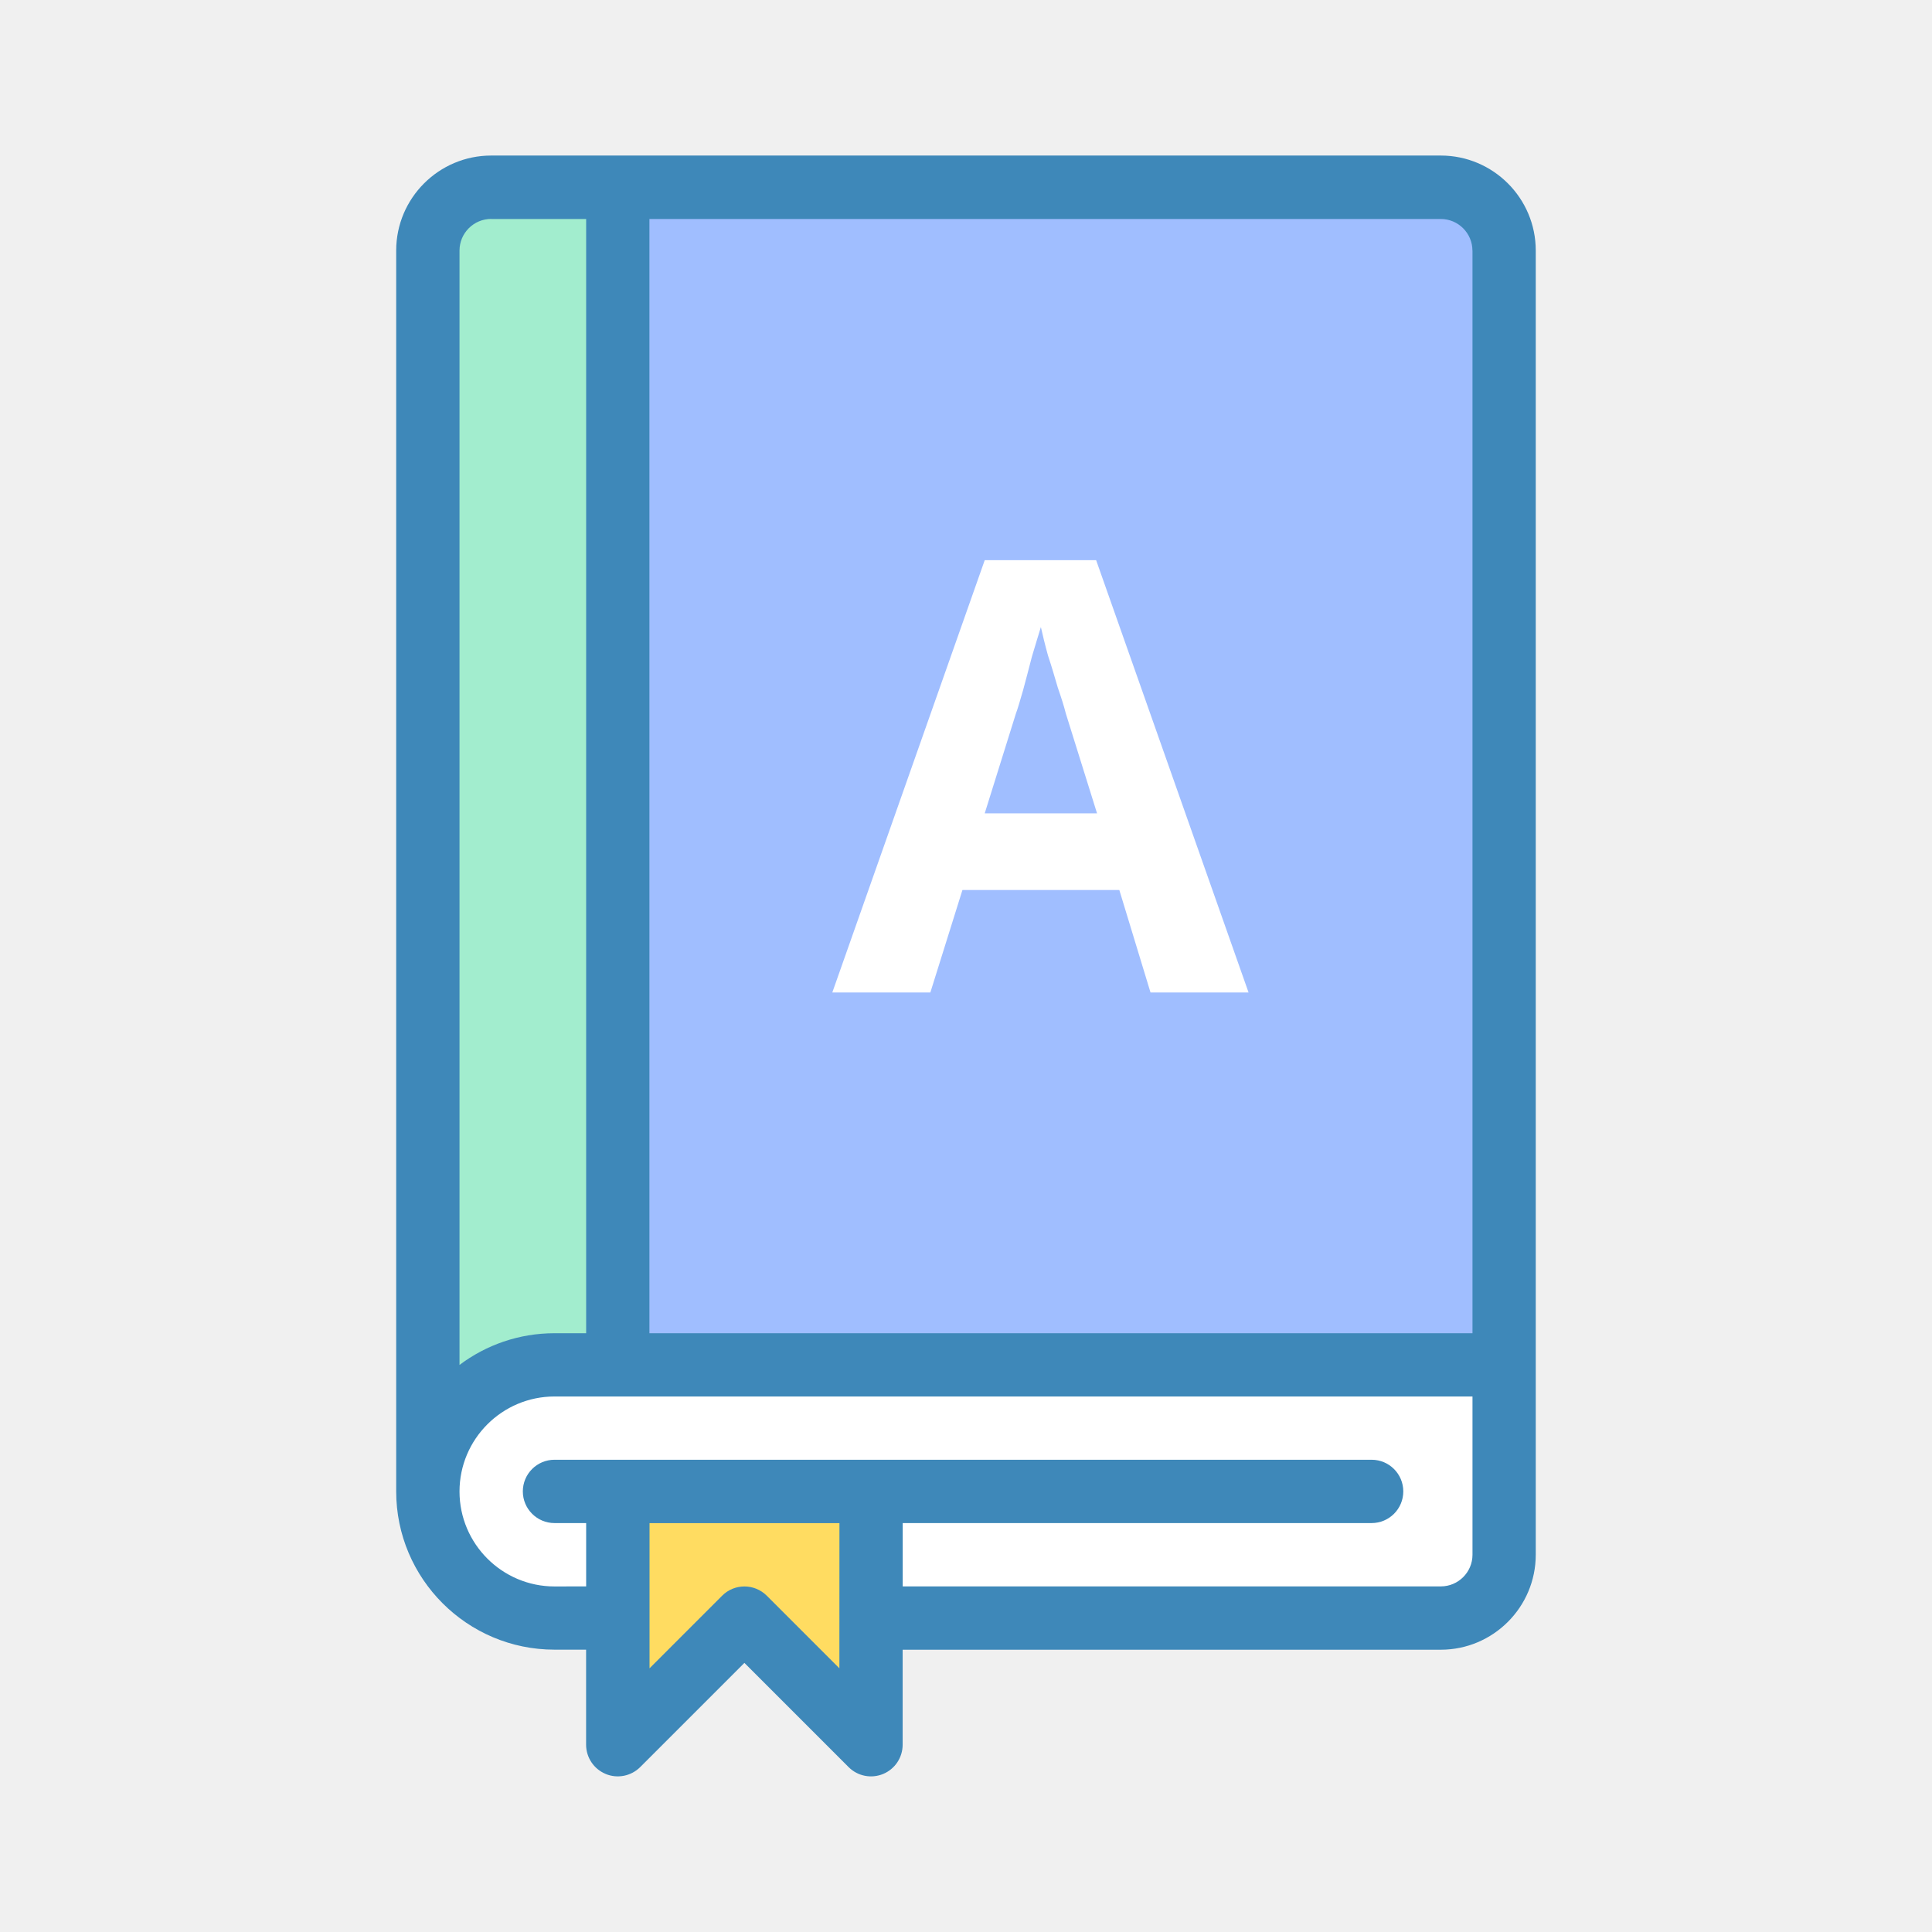
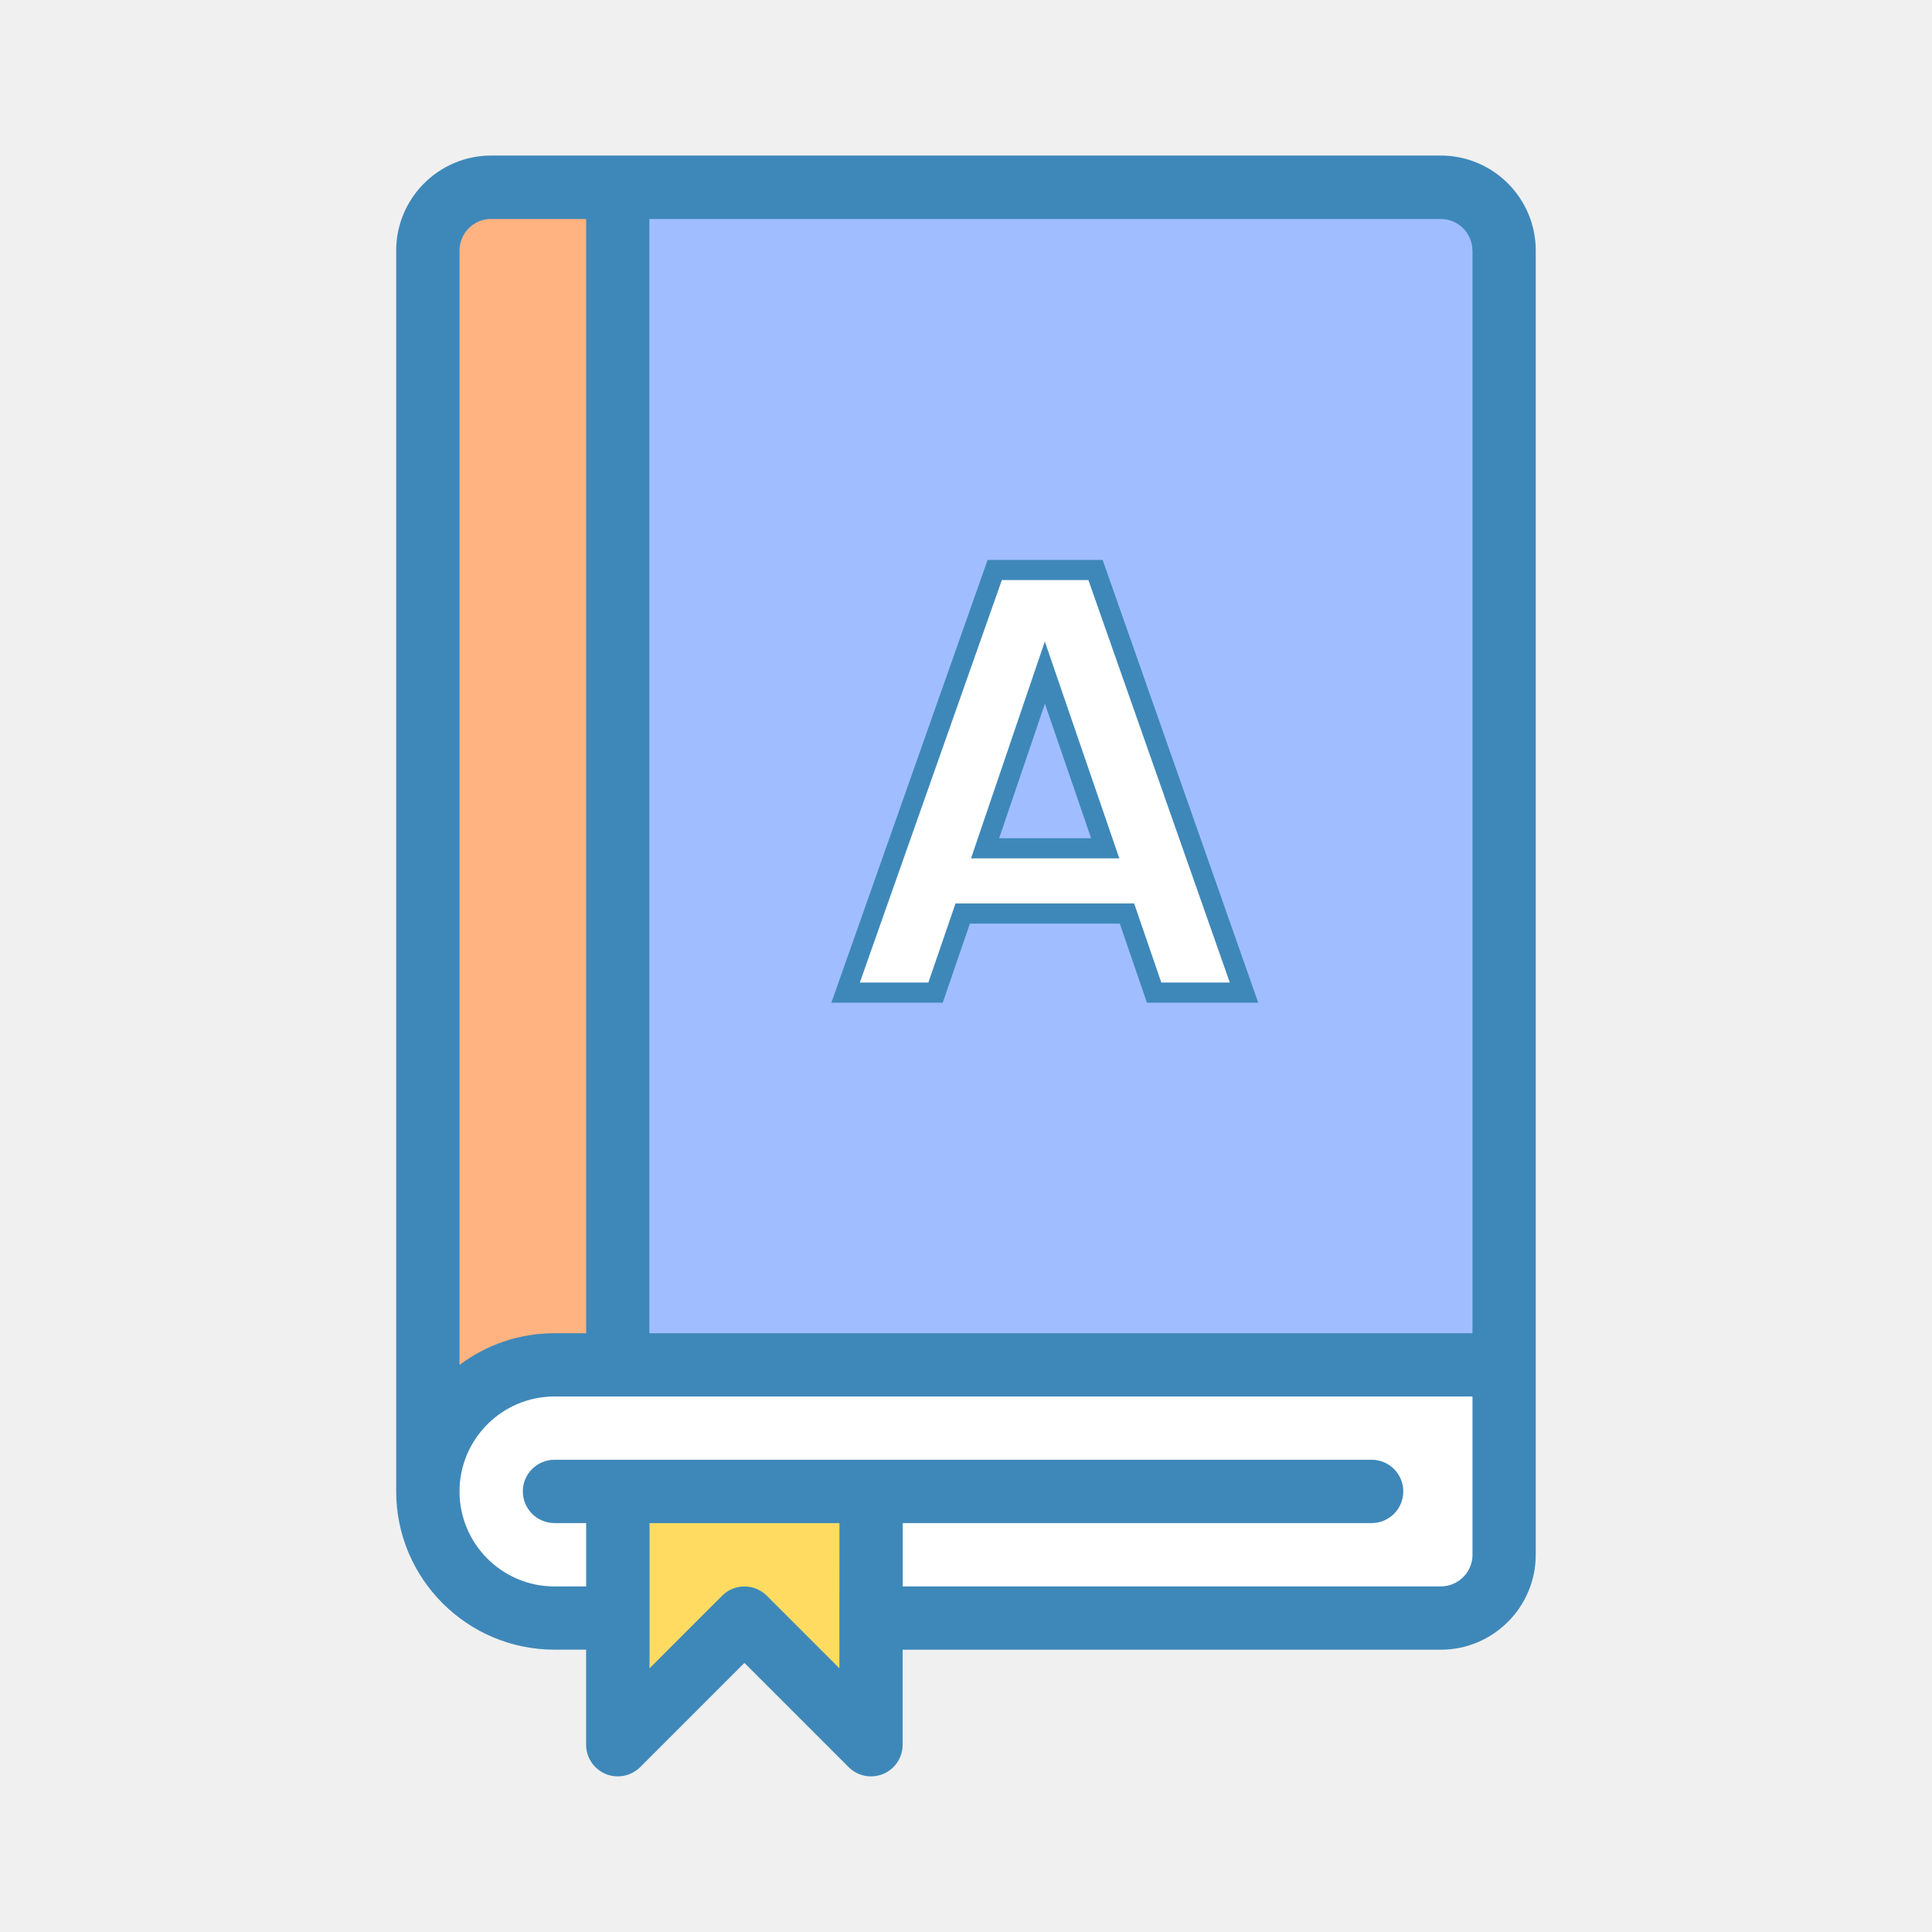
<svg xmlns="http://www.w3.org/2000/svg" width="128" height="128" viewBox="0 0 33.867 33.867" version="1.1" id="svg8">
  <defs id="defs2">
    <linearGradient id="SVGID_1_" gradientUnits="userSpaceOnUse" x1="-48.898" y1="652.635" x2="-47.823" y2="651.701" gradientTransform="matrix(359.2982,0,0,-413.193,17595.889,269767.66)">
      <stop offset="0" style="stop-color:#D4E1F4" id="stop1610" />
      <stop offset="0.172" style="stop-color:#D4E1F4" id="stop1612" />
      <stop offset="0.2" style="stop-color:#D4E1F4" id="stop1614" />
      <stop offset="0.2" style="stop-color:#DAE4F4" id="stop1616" />
      <stop offset="0.201" style="stop-color:#EBEBF4" id="stop1618" />
      <stop offset="0.201" style="stop-color:#F6F1F4" id="stop1620" />
      <stop offset="0.202" style="stop-color:#FDF4F4" id="stop1622" />
      <stop offset="0.205" style="stop-color:#FFF5F4" id="stop1624" />
      <stop offset="0.252" style="stop-color:#FFF5F4" id="stop1626" />
      <stop offset="0.26" style="stop-color:#FFF5F4" id="stop1628" />
      <stop offset="0.26" style="stop-color:#D4E1F4" id="stop1630" />
      <stop offset="0.397" style="stop-color:#D4E1F4" id="stop1632" />
      <stop offset="0.42" style="stop-color:#D4E1F4" id="stop1634" />
      <stop offset="0.42" style="stop-color:#DAE4F4" id="stop1636" />
      <stop offset="0.421" style="stop-color:#EBEBF4" id="stop1638" />
      <stop offset="0.421" style="stop-color:#F6F1F4" id="stop1640" />
      <stop offset="0.422" style="stop-color:#FDF4F4" id="stop1642" />
      <stop offset="0.425" style="stop-color:#FFF5F4" id="stop1644" />
      <stop offset="0.489" style="stop-color:#FFF5F4" id="stop1646" />
      <stop offset="0.5" style="stop-color:#FFF5F4" id="stop1648" />
      <stop offset="0.5" style="stop-color:#F9F2F4" id="stop1650" />
      <stop offset="0.5" style="stop-color:#E8EBF4" id="stop1652" />
      <stop offset="0.5" style="stop-color:#DDE5F4" id="stop1654" />
      <stop offset="0.5" style="stop-color:#D6E2F4" id="stop1656" />
      <stop offset="0.501" style="stop-color:#D4E1F4" id="stop1658" />
      <stop offset="0.706" style="stop-color:#D4E1F4" id="stop1660" />
      <stop offset="0.74" style="stop-color:#D4E1F4" id="stop1662" />
      <stop offset="0.741" style="stop-color:#FFF5F4" id="stop1664" />
      <stop offset="0.835" style="stop-color:#FFF5F4" id="stop1666" />
      <stop offset="0.85" style="stop-color:#FFF5F4" id="stop1668" />
      <stop offset="0.851" style="stop-color:#D4E1F4" id="stop1670" />
    </linearGradient>
    <linearGradient id="SVGID_1_-9" gradientUnits="userSpaceOnUse" x1="-48.715" y1="652.507" x2="-48.205" y2="651.595" gradientTransform="matrix(22.45947,0,0,-12.55625,1104.41,8465.738)">
      <stop offset="0" style="stop-color:#D4E1F4" id="stop2374" />
      <stop offset="0.172" style="stop-color:#D4E1F4" id="stop2376" />
      <stop offset="0.2" style="stop-color:#D4E1F4" id="stop2378" />
      <stop offset="0.2" style="stop-color:#DAE4F4" id="stop2380" />
      <stop offset="0.201" style="stop-color:#EBEBF4" id="stop2382" />
      <stop offset="0.201" style="stop-color:#F6F1F4" id="stop2384" />
      <stop offset="0.202" style="stop-color:#FDF4F4" id="stop2386" />
      <stop offset="0.205" style="stop-color:#FFF5F4" id="stop2388" />
      <stop offset="0.252" style="stop-color:#FFF5F4" id="stop2390" />
      <stop offset="0.26" style="stop-color:#FFF5F4" id="stop2392" />
      <stop offset="0.26" style="stop-color:#D4E1F4" id="stop2394" />
      <stop offset="0.397" style="stop-color:#D4E1F4" id="stop2396" />
      <stop offset="0.42" style="stop-color:#D4E1F4" id="stop2398" />
      <stop offset="0.42" style="stop-color:#DAE4F4" id="stop2400" />
      <stop offset="0.421" style="stop-color:#EBEBF4" id="stop2402" />
      <stop offset="0.421" style="stop-color:#F6F1F4" id="stop2404" />
      <stop offset="0.422" style="stop-color:#FDF4F4" id="stop2406" />
      <stop offset="0.425" style="stop-color:#FFF5F4" id="stop2408" />
      <stop offset="0.489" style="stop-color:#FFF5F4" id="stop2410" />
      <stop offset="0.5" style="stop-color:#FFF5F4" id="stop2412" />
      <stop offset="0.5" style="stop-color:#F9F2F4" id="stop2414" />
      <stop offset="0.5" style="stop-color:#E8EBF4" id="stop2416" />
      <stop offset="0.5" style="stop-color:#DDE5F4" id="stop2418" />
      <stop offset="0.5" style="stop-color:#D6E2F4" id="stop2420" />
      <stop offset="0.501" style="stop-color:#D4E1F4" id="stop2422" />
      <stop offset="0.706" style="stop-color:#D4E1F4" id="stop2424" />
      <stop offset="0.74" style="stop-color:#D4E1F4" id="stop2426" />
      <stop offset="0.741" style="stop-color:#FFF5F4" id="stop2428" />
      <stop offset="0.835" style="stop-color:#FFF5F4" id="stop2430" />
      <stop offset="0.85" style="stop-color:#FFF5F4" id="stop2432" />
      <stop offset="0.851" style="stop-color:#D4E1F4" id="stop2434" />
    </linearGradient>
  </defs>
  <g id="layer1" transform="translate(0,-263.1333)">
    <g id="g4631" transform="matrix(0.2645833,0,0,0.2645833,123.9807,233.3765)" />
    <g id="g4633" transform="matrix(0.2645833,0,0,0.2645833,123.9807,233.3765)" />
    <g id="g4635" transform="matrix(0.2645833,0,0,0.2645833,123.9807,233.3765)" />
    <g id="g4637" transform="matrix(0.2645833,0,0,0.2645833,123.9807,233.3765)" />
    <g id="g4639" transform="matrix(0.2645833,0,0,0.2645833,123.9807,233.3765)" />
    <g id="g4641" transform="matrix(0.2645833,0,0,0.2645833,123.9807,233.3765)" />
    <g id="g4643" transform="matrix(0.2645833,0,0,0.2645833,123.9807,233.3765)" />
    <g id="g4645" transform="matrix(0.2645833,0,0,0.2645833,123.9807,233.3765)" />
    <g id="g4647" transform="matrix(0.2645833,0,0,0.2645833,123.9807,233.3765)" />
    <g id="g4649" transform="matrix(0.2645833,0,0,0.2645833,123.9807,233.3765)" />
    <g id="g4651" transform="matrix(0.2645833,0,0,0.2645833,123.9807,233.3765)" />
    <g id="g4653" transform="matrix(0.2645833,0,0,0.2645833,123.9807,233.3765)" />
    <g id="g4655" transform="matrix(0.2645833,0,0,0.2645833,123.9807,233.3765)" />
    <g id="g4657" transform="matrix(0.2645833,0,0,0.2645833,123.9807,233.3765)" />
    <g id="g4659" transform="matrix(0.2645833,0,0,0.2645833,123.9807,233.3765)" />
    <g id="g5940" transform="matrix(0.2645833,0,0,0.2645833,52.3312,255.6772)" />
    <g id="g5942" transform="matrix(0.2645833,0,0,0.2645833,52.3312,255.6772)" />
    <g id="g5944" transform="matrix(0.2645833,0,0,0.2645833,52.3312,255.6772)" />
    <g id="g5946" transform="matrix(0.2645833,0,0,0.2645833,52.3312,255.6772)" />
    <g id="g5948" transform="matrix(0.2645833,0,0,0.2645833,52.3312,255.6772)" />
    <g id="g5950" transform="matrix(0.2645833,0,0,0.2645833,52.3312,255.6772)" />
    <g id="g5952" transform="matrix(0.2645833,0,0,0.2645833,52.3312,255.6772)" />
    <g id="g5954" transform="matrix(0.2645833,0,0,0.2645833,52.3312,255.6772)" />
    <g id="g5956" transform="matrix(0.2645833,0,0,0.2645833,52.3312,255.6772)" />
    <g id="g5958" transform="matrix(0.2645833,0,0,0.2645833,52.3312,255.6772)" />
    <g id="g5960" transform="matrix(0.2645833,0,0,0.2645833,52.3312,255.6772)" />
    <g id="g5962" transform="matrix(0.2645833,0,0,0.2645833,52.3312,255.6772)" />
    <g id="g5964" transform="matrix(0.2645833,0,0,0.2645833,52.3312,255.6772)" />
    <g id="g5966" transform="matrix(0.2645833,0,0,0.2645833,52.3312,255.6772)" />
    <g id="g5968" transform="matrix(0.2645833,0,0,0.2645833,52.3312,255.6772)" />
    <g id="g6342" transform="matrix(0.05223282,0,0,0.05223282,4.536288,266.078)" />
    <g id="g6344" transform="matrix(0.05223282,0,0,0.05223282,4.536288,266.078)" />
    <g id="g6346" transform="matrix(0.05223282,0,0,0.05223282,4.536288,266.078)" />
    <g id="g6348" transform="matrix(0.05223282,0,0,0.05223282,4.536288,266.078)" />
    <g id="g6350" transform="matrix(0.05223282,0,0,0.05223282,4.536288,266.078)" />
    <g id="g6352" transform="matrix(0.05223282,0,0,0.05223282,4.536288,266.078)" />
    <g id="g6354" transform="matrix(0.05223282,0,0,0.05223282,4.536288,266.078)" />
    <g id="g6356" transform="matrix(0.05223282,0,0,0.05223282,4.536288,266.078)" />
    <g id="g6358" transform="matrix(0.05223282,0,0,0.05223282,4.536288,266.078)" />
    <g id="g6360" transform="matrix(0.05223282,0,0,0.05223282,4.536288,266.078)" />
    <g id="g6362" transform="matrix(0.05223282,0,0,0.05223282,4.536288,266.078)" />
    <g id="g6364" transform="matrix(0.05223282,0,0,0.05223282,4.536288,266.078)" />
    <g id="g6366" transform="matrix(0.05223282,0,0,0.05223282,4.536288,266.078)" />
    <g id="g6368" transform="matrix(0.05223282,0,0,0.05223282,4.536288,266.078)" />
    <g id="g6370" transform="matrix(0.05223282,0,0,0.05223282,4.536288,266.078)" />
    <g id="g7291" transform="matrix(0.04735073,0,0,0.04735073,4.711943,267.7517)" />
    <g id="g7293" transform="matrix(0.04735073,0,0,0.04735073,4.711943,267.7517)" />
    <g id="g7295" transform="matrix(0.04735073,0,0,0.04735073,4.711943,267.7517)" />
    <g id="g7297" transform="matrix(0.04735073,0,0,0.04735073,4.711943,267.7517)" />
    <g id="g7299" transform="matrix(0.04735073,0,0,0.04735073,4.711943,267.7517)" />
    <g id="g7301" transform="matrix(0.04735073,0,0,0.04735073,4.711943,267.7517)" />
    <g id="g7303" transform="matrix(0.04735073,0,0,0.04735073,4.711943,267.7517)" />
    <g id="g7305" transform="matrix(0.04735073,0,0,0.04735073,4.711943,267.7517)" />
    <g id="g7307" transform="matrix(0.04735073,0,0,0.04735073,4.711943,267.7517)" />
    <g id="g7309" transform="matrix(0.04735073,0,0,0.04735073,4.711943,267.7517)" />
    <g id="g7311" transform="matrix(0.04735073,0,0,0.04735073,4.711943,267.7517)" />
    <g id="g7313" transform="matrix(0.04735073,0,0,0.04735073,4.711943,267.7517)" />
    <g id="g7315" transform="matrix(0.04735073,0,0,0.04735073,4.711943,267.7517)" />
    <g id="g7317" transform="matrix(0.04735073,0,0,0.04735073,4.711943,267.7517)" />
    <g id="g7319" transform="matrix(0.04735073,0,0,0.04735073,4.711943,267.7517)" />
    <g id="g4631-3" transform="matrix(0.2645833,0,0,0.2645833,163.6301,236.6823)" />
    <g id="g4633-4" transform="matrix(0.2645833,0,0,0.2645833,163.6301,236.6823)" />
    <g id="g4635-2" transform="matrix(0.2645833,0,0,0.2645833,163.6301,236.6823)" />
    <g id="g4637-2" transform="matrix(0.2645833,0,0,0.2645833,163.6301,236.6823)" />
    <g id="g4639-4" transform="matrix(0.2645833,0,0,0.2645833,163.6301,236.6823)" />
    <g id="g4641-5" transform="matrix(0.2645833,0,0,0.2645833,163.6301,236.6823)" />
    <g id="g4643-1" transform="matrix(0.2645833,0,0,0.2645833,163.6301,236.6823)" />
    <g id="g4645-7" transform="matrix(0.2645833,0,0,0.2645833,163.6301,236.6823)" />
    <g id="g4647-5" transform="matrix(0.2645833,0,0,0.2645833,163.6301,236.6823)" />
    <g id="g4649-7" transform="matrix(0.2645833,0,0,0.2645833,163.6301,236.6823)" />
    <g id="g4651-1" transform="matrix(0.2645833,0,0,0.2645833,163.6301,236.6823)" />
    <g id="g4653-6" transform="matrix(0.2645833,0,0,0.2645833,163.6301,236.6823)" />
    <g id="g4655-9" transform="matrix(0.2645833,0,0,0.2645833,163.6301,236.6823)" />
    <g id="g4657-8" transform="matrix(0.2645833,0,0,0.2645833,163.6301,236.6823)" />
    <g id="g4659-1" transform="matrix(0.2645833,0,0,0.2645833,163.6301,236.6823)" />
    <g id="g5940-3" transform="matrix(0.2645833,0,0,0.2645833,91.98059,258.9829)" />
    <g id="g5942-3" transform="matrix(0.2645833,0,0,0.2645833,91.98059,258.9829)" />
    <g id="g5944-3" transform="matrix(0.2645833,0,0,0.2645833,91.98059,258.9829)" />
    <g id="g5946-7" transform="matrix(0.2645833,0,0,0.2645833,91.98059,258.9829)" />
    <g id="g5948-9" transform="matrix(0.2645833,0,0,0.2645833,91.98059,258.9829)" />
    <g id="g5950-8" transform="matrix(0.2645833,0,0,0.2645833,91.98059,258.9829)" />
    <g id="g5952-6" transform="matrix(0.2645833,0,0,0.2645833,91.98059,258.9829)" />
    <g id="g5954-7" transform="matrix(0.2645833,0,0,0.2645833,91.98059,258.9829)" />
    <g id="g5956-0" transform="matrix(0.2645833,0,0,0.2645833,91.98059,258.9829)" />
    <g id="g5958-4" transform="matrix(0.2645833,0,0,0.2645833,91.98059,258.9829)" />
    <g id="g5960-8" transform="matrix(0.2645833,0,0,0.2645833,91.98059,258.9829)" />
    <g id="g5962-4" transform="matrix(0.2645833,0,0,0.2645833,91.98059,258.9829)" />
    <g id="g5964-8" transform="matrix(0.2645833,0,0,0.2645833,91.98059,258.9829)" />
    <g id="g5966-1" transform="matrix(0.2645833,0,0,0.2645833,91.98059,258.9829)" />
    <g id="g5968-6" transform="matrix(0.2645833,0,0,0.2645833,91.98059,258.9829)" />
    <g id="g982">
      <rect ry="0" y="263.133" x="0" height="33.867" width="33.867" id="rect1218" style="opacity:0;fill:#ff5555;fill-opacity:1;stroke:none;stroke-width:0.295;stroke-linecap:round;stroke-miterlimit:4;stroke-dasharray:none;stroke-dashoffset:0;stroke-opacity:1" />
-       <path id="path8178" d="m 8.61,266.416 c -0.613,0 -1.11,0.497 -1.11,1.11 v 21.752 l 3.329,-2.22 v -20.642 z m 0,0" style="fill:#a2edce;stroke-width:0.055;fill-opacity:1" />
+       <path id="path8178" d="m 8.61,266.416 c -0.613,0 -1.11,0.497 -1.11,1.11 v 21.752 l 3.329,-2.22 v -20.642 z m 0,0" style="fill:#ffb380;stroke-width:0.055;fill-opacity:1" />
      <path id="path8180" d="m 9.72,287.058 c -1.226,0 -2.22,0.994 -2.22,2.22 0,1.226 0.994,2.22 2.22,2.22 h 15.537 c 0.613,0 1.11,-0.497 1.11,-1.11 v -3.329 c -0.697,0 -16.062,0 -16.647,0 z m 0,0" style="fill:#ffffff;stroke-width:0.055" />
      <path id="path8182" d="m 26.367,267.526 v 19.532 H 10.83 v -20.642 h 14.427 c 0.613,0 1.11,0.497 1.11,1.11 z m 0,0" style="fill:#a0beff;stroke-width:0.055;fill-opacity:1" />
      <path id="path8188" d="m 15.269,293.717 -2.22,-2.22 -2.22,2.22 c 0,-0.537 0,-3.899 0,-4.439 h 4.439 z m 0,0" style="fill:#ffdc61;stroke-width:0.055;fill-opacity:1" />
      <path style="fill:#3e88b9;fill-opacity:1;stroke-width:0.055" id="path8192" d="m 10.617,294.23 c 0.207,0.086 0.446,0.038 0.605,-0.12 l 1.827,-1.827 1.827,1.827 c 0.159,0.159 0.397,0.206 0.605,0.12 0.207,-0.086 0.342,-0.288 0.342,-0.513 v -1.665 h 9.433 c 0.918,0 1.665,-0.747 1.665,-1.665 v -22.862 c 0,-0.918 -0.747,-1.665 -1.665,-1.665 H 8.61 c -0.918,0 -1.665,0.747 -1.665,1.665 v 21.752 c 0,1.53 1.245,2.774 2.774,2.774 h 0.555 v 1.665 c 0,0.225 0.135,0.427 0.342,0.513 z m 4.097,-1.852 -1.272,-1.272 c -0.108,-0.108 -0.25,-0.163 -0.392,-0.163 -0.142,0 -0.284,0.054 -0.392,0.163 l -1.272,1.272 v -2.545 h 3.329 z m 11.098,-24.851 v 18.977 H 11.384 v -19.532 h 13.872 c 0.306,0 0.555,0.249 0.555,0.555 z m -17.202,-0.555 h 1.665 v 19.532 H 9.72 c -0.624,0 -1.201,0.207 -1.665,0.556 v -19.534 c 0,-0.306 0.249,-0.555 0.555,-0.555 z m 1.11,23.971 c -0.918,0 -1.665,-0.747 -1.665,-1.665 0,-0.918 0.747,-1.665 1.665,-1.665 h 16.092 v 2.774 c 0,0.306 -0.249,0.555 -0.555,0.555 h -9.433 v -1.11 h 8.22 c 0.306,0 0.555,-0.248 0.555,-0.555 0,-0.306 -0.248,-0.555 -0.555,-0.555 h -14.324 c -0.306,0 -0.555,0.248 -0.555,0.555 0,0.306 0.249,0.555 0.555,0.555 h 0.555 v 1.11 z" />
-       <text id="text15926" y="280.533" x="14.59" style="font-style:normal;font-variant:normal;font-weight:600;font-stretch:normal;font-size:10.583px;line-height:1.25;font-family:Poppins;-inkscape-font-specification:'Poppins, Semi-Bold';font-variant-ligatures:normal;font-variant-caps:normal;font-variant-numeric:normal;font-feature-settings:normal;text-align:start;letter-spacing:0px;word-spacing:0px;writing-mode:lr-tb;text-anchor:start;fill:#ffffff;fill-opacity:1;stroke:none;stroke-width:0.265;" xml:space="preserve">
-         <tspan style="font-style:normal;font-variant:normal;font-weight:600;font-stretch:normal;font-size:10.583px;font-family:Poppins;-inkscape-font-specification:'Poppins, Semi-Bold';font-variant-ligatures:normal;font-variant-caps:normal;font-variant-numeric:normal;font-feature-settings:normal;text-align:start;writing-mode:lr-tb;text-anchor:start;stroke-width:0.265;fill:#ffffff;" y="280.533" x="14.59" id="tspan15924">A</tspan>
-       </text>
+       <g aria-label="A" style="font-style:normal;font-variant:normal;font-weight:600;font-stretch:normal;font-size:10.583px;line-height:1.25;font-family:Poppins;-inkscape-font-specification:'Poppins, Semi-Bold';font-variant-ligatures:normal;font-variant-caps:normal;font-variant-numeric:normal;font-feature-settings:normal;text-align:start;letter-spacing:0px;word-spacing:0px;writing-mode:lr-tb;text-anchor:start;fill:#ffffff;fill-opacity:1;stroke:#3e88b9;stroke-width:0.353;stroke-opacity:1;stroke-miterlimit:4;stroke-dasharray:none" id="text15926">
+         <path d="m 20.231,280.533 -0.476,-1.386 h -2.879 l -0.476,1.386 h -1.577 l 2.614,-7.408 h 1.767 l 2.603,7.408 z m -2.963,-2.529 h 2.106 l -1.058,-3.08 z" style="font-style:normal;font-variant:normal;font-weight:600;font-stretch:normal;font-size:10.583px;font-family:Poppins;-inkscape-font-specification:'Poppins, Semi-Bold';font-variant-ligatures:normal;font-variant-caps:normal;font-variant-numeric:normal;font-feature-settings:normal;text-align:start;writing-mode:lr-tb;text-anchor:start;fill:#ffffff;fill-opacity:1;stroke-width:0.353;stroke:#3e88b9;stroke-opacity:1;stroke-miterlimit:4;stroke-dasharray:none" id="path20731" />
+       </g>
    </g>
  </g>
</svg>
